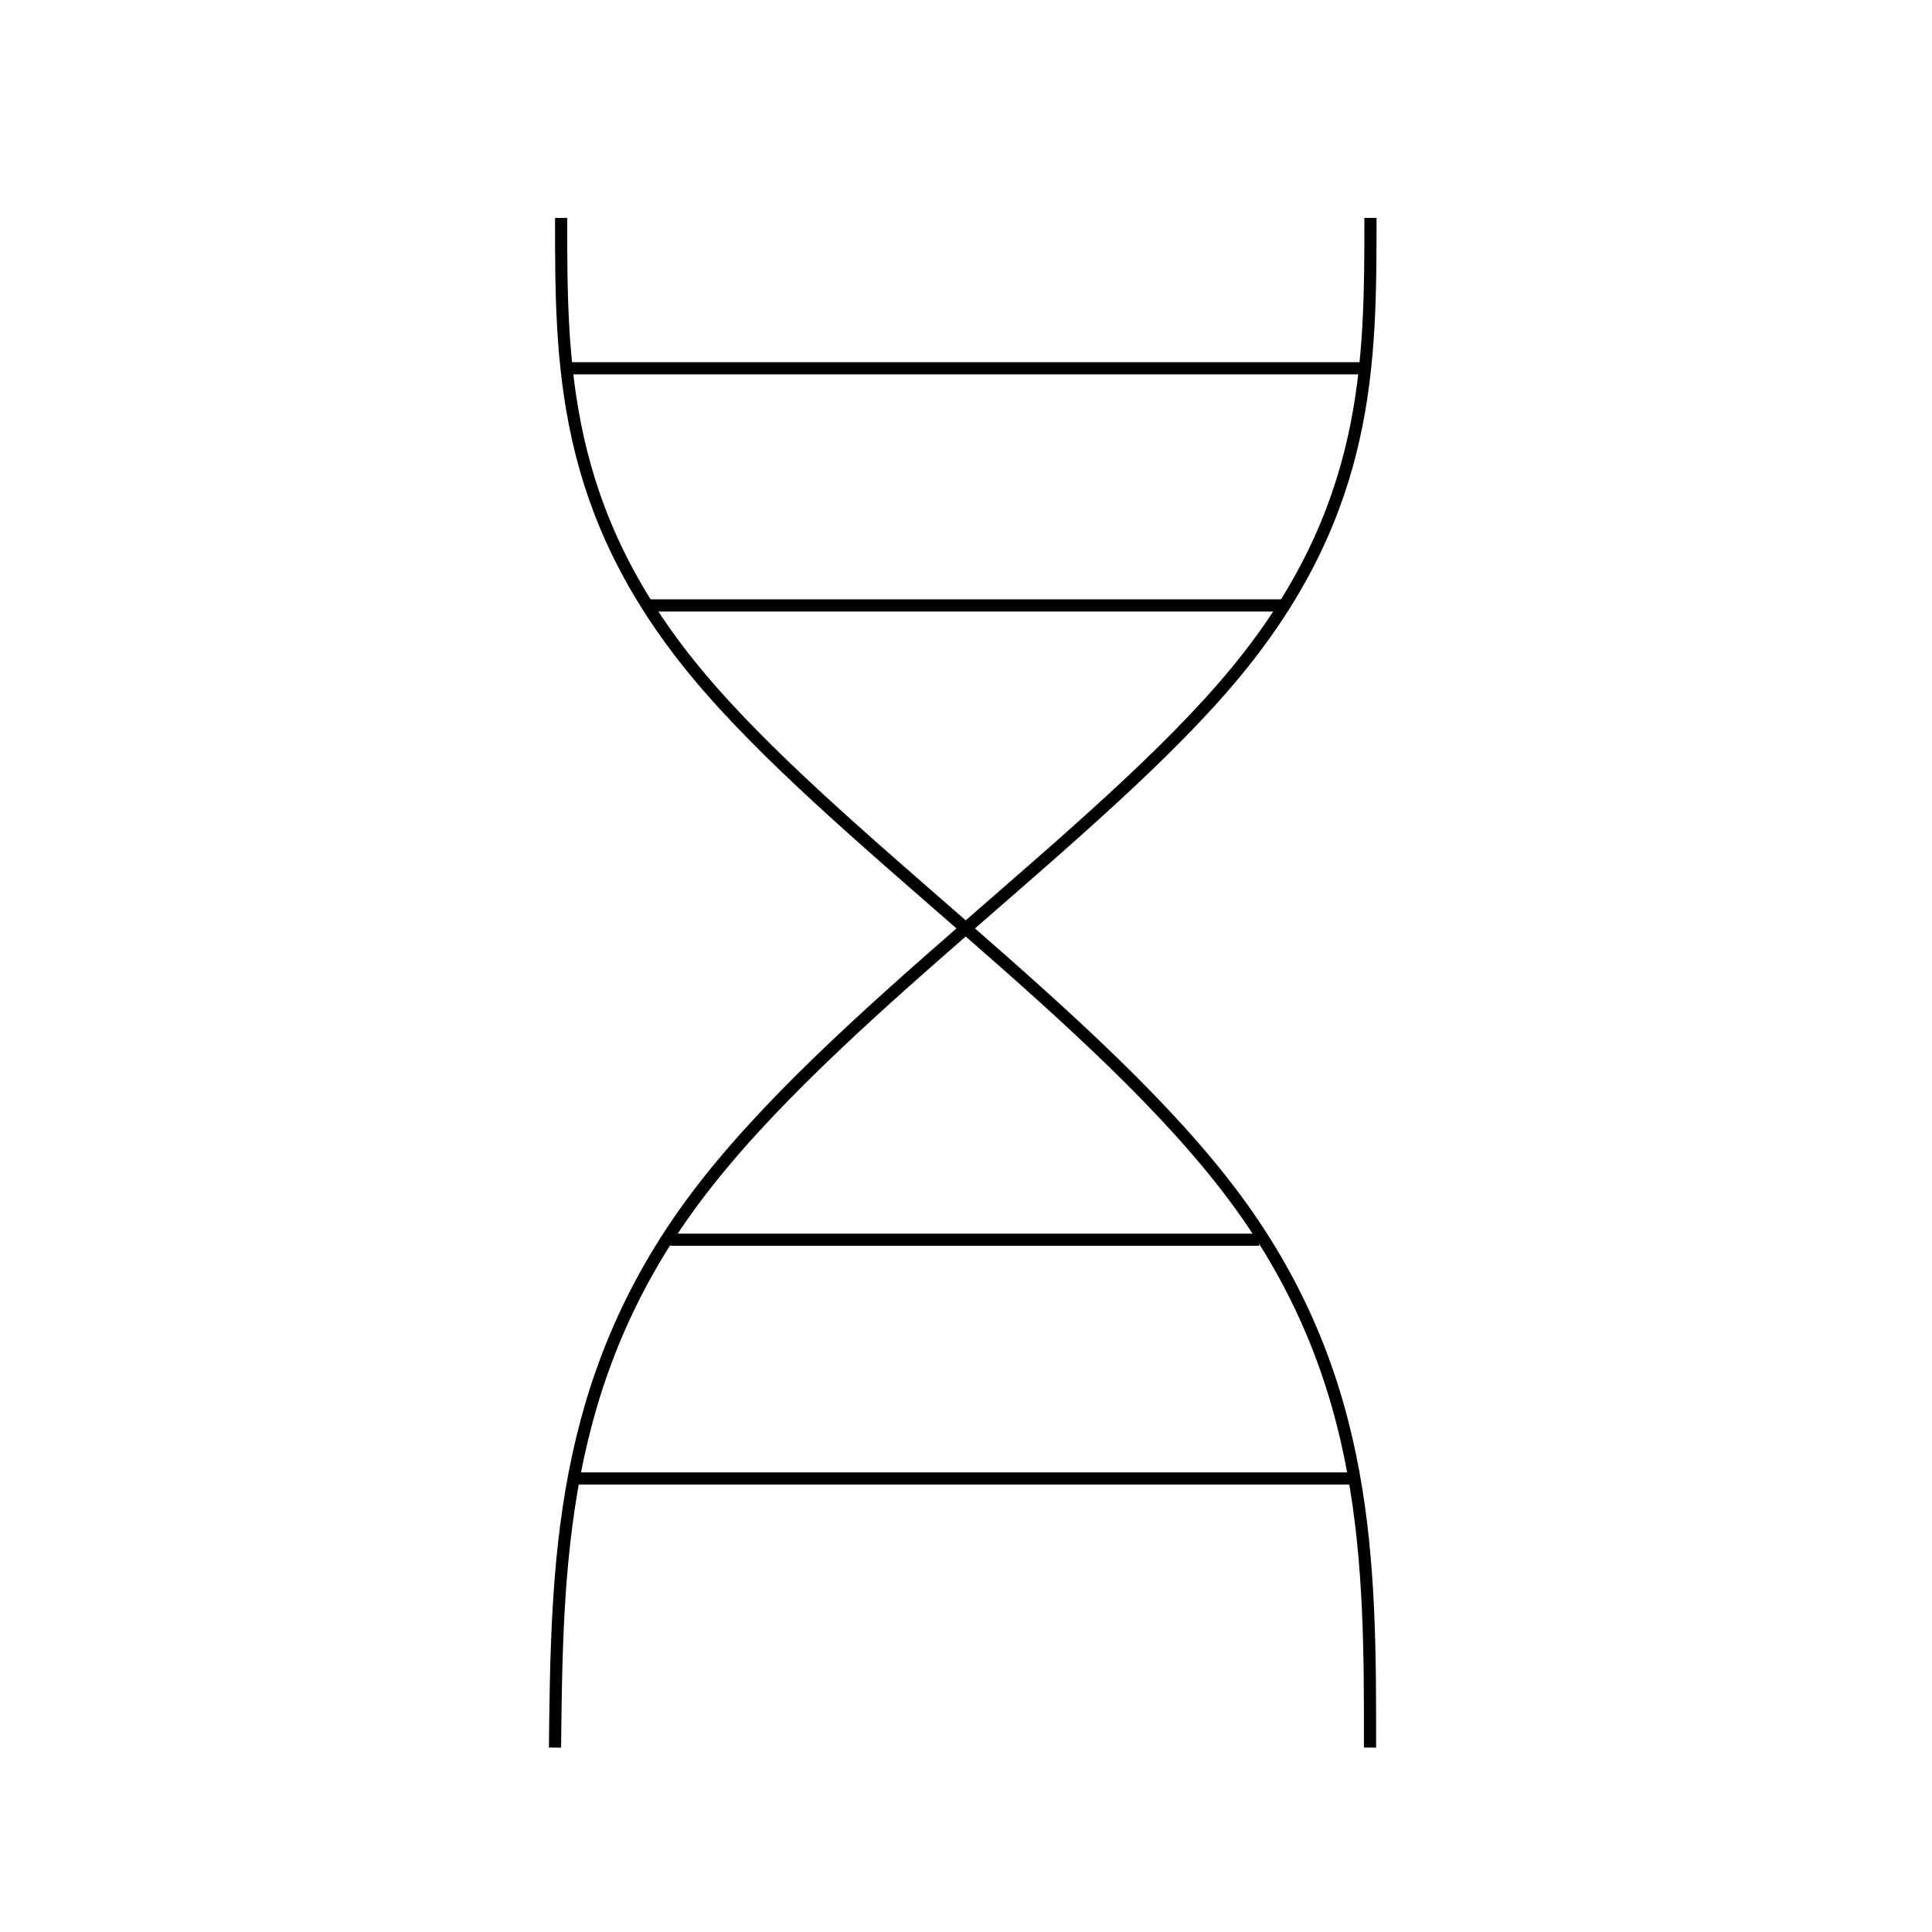
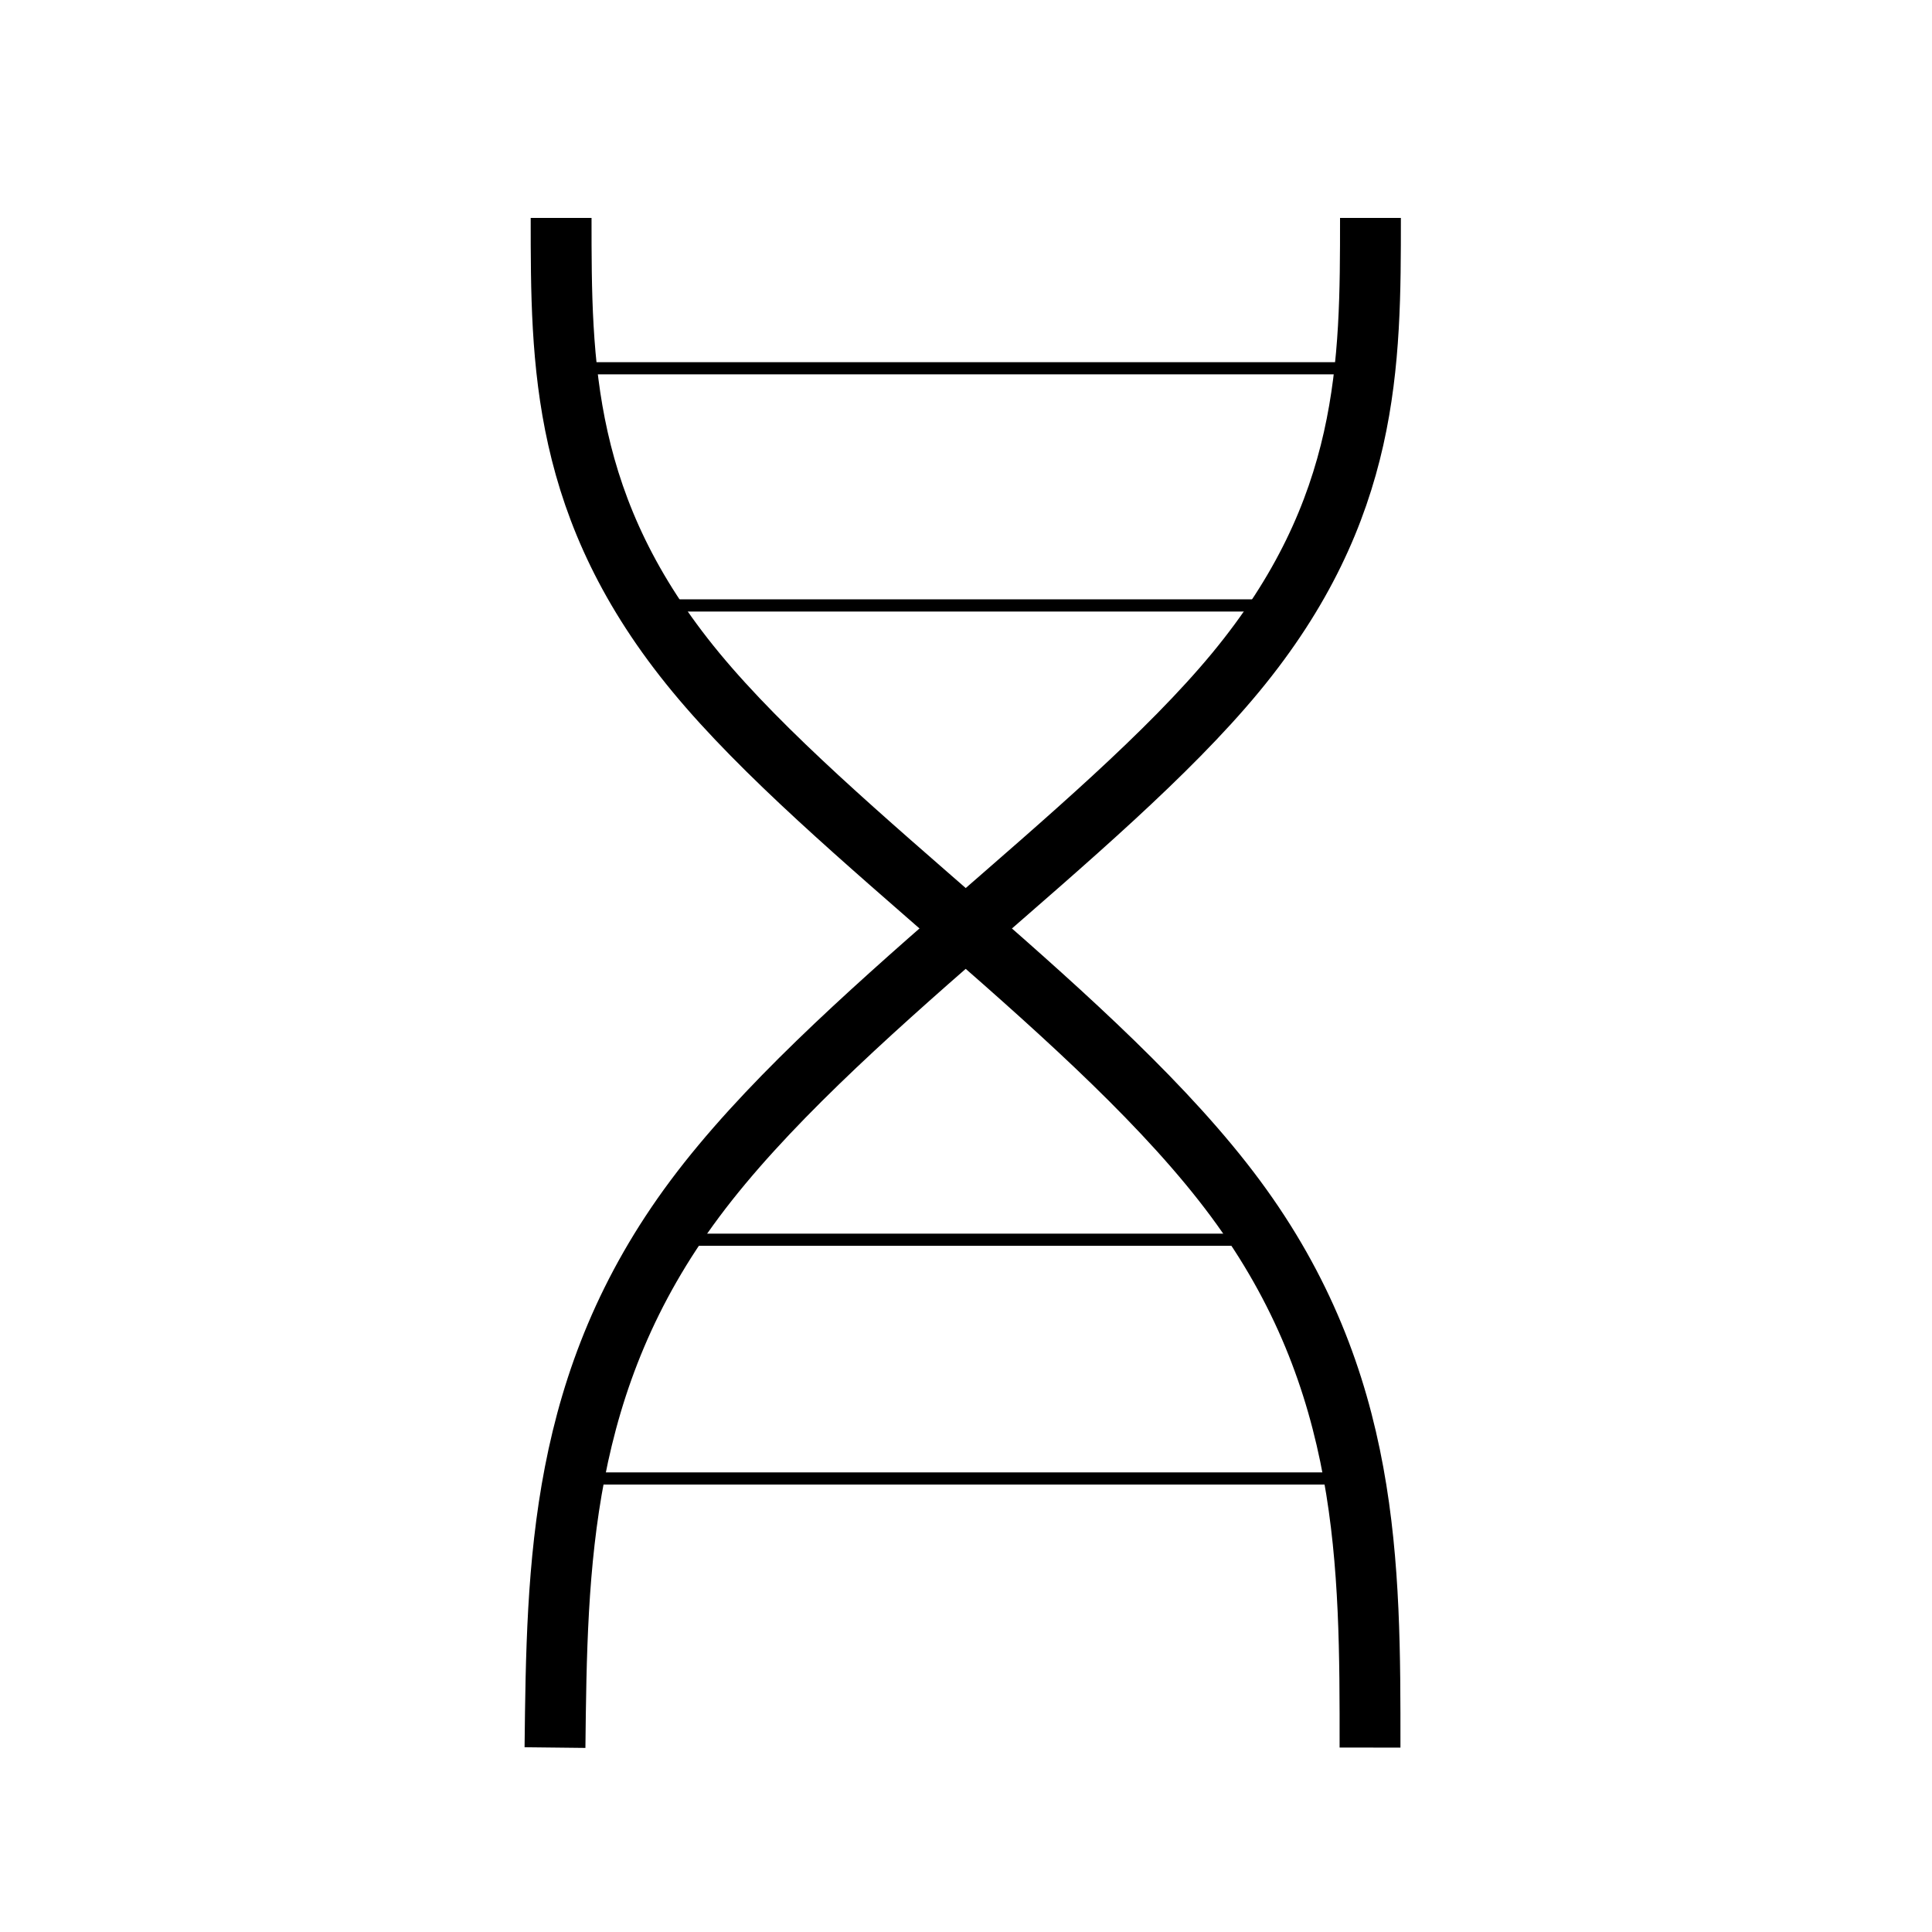
<svg xmlns="http://www.w3.org/2000/svg" width="300" height="300" viewBox="0 0 79.375 79.375" version="1.1" id="svg1">
  <defs id="defs1">
    </defs>
  <g id="layer1">
-     <path style="fill:none;stroke:#000000;stroke-width:0.254;stroke-linejoin:round" d="m 20.442,13.684 c 0,3.041 0,6.082 2.816,9.489 2.816,3.407 8.447,7.18 11.261,10.981 2.814,3.801 2.811,7.631 2.808,11.46" id="path1" transform="matrix(1.968211,0,0,1.968211,-17.18105,-17.97967)" />
-     <path style="fill:none;stroke:#000000;stroke-width:0.254;stroke-linejoin:round" d="m 20.442,13.684 c 0,3.041 0,6.082 2.816,9.489 2.816,3.407 8.447,7.18 11.284,10.981 2.837,3.801 2.879,7.631 2.922,11.46" id="path1-7" transform="matrix(-1.968211,0,0,1.968211,96.53858,-17.97967)" />
+     <path style="fill:none;stroke:#000000;stroke-width:1.27;stroke-linejoin:round;stroke-dasharray:none" d="m 20.442,13.684 c 0,3.041 0,6.082 2.816,9.489 2.816,3.407 8.447,7.18 11.261,10.981 2.814,3.801 2.811,7.631 2.808,11.46" id="path1" transform="matrix(1.968211,0,0,1.968211,-17.18105,-17.97967)" />
+     <path style="fill:none;stroke:#000000;stroke-width:1.27;stroke-linejoin:round;stroke-dasharray:none" d="m 20.442,13.684 c 0,3.041 0,6.082 2.816,9.489 2.816,3.407 8.447,7.18 11.284,10.981 2.837,3.801 2.879,7.631 2.922,11.46" id="path1-7" transform="matrix(-1.968211,0,0,1.968211,96.53858,-17.97967)" />
    <path style="fill:none;stroke:#000000;stroke-width:0.254;stroke-linejoin:round" d="m 20.555,16.822 c 5.556,0 11.112,0 16.668,0" id="path2" transform="matrix(1.968211,0,0,1.968211,-17.18105,-17.97967)" />
    <path style="fill:none;stroke:#000000;stroke-width:0.254;stroke-linejoin:round" d="m 22.24,21.773 c 4.433,0 8.866,0 13.299,0" id="path3" transform="matrix(1.968211,0,0,1.968211,-17.18105,-17.97967)" />
    <path style="fill:none;stroke:#000000;stroke-width:0.254;stroke-linejoin:round" d="m 22.723,35.013 c 4.097,0 8.194,0 12.291,0" id="path7" transform="matrix(1.968211,0,0,1.968211,-17.18105,-17.97967)" />
    <path style="fill:none;stroke:#000000;stroke-width:0.254;stroke-linejoin:round" d="m 20.653,39.997 c 5.448,0 10.897,0 16.345,0" id="path8" transform="matrix(1.968211,0,0,1.968211,-17.18105,-17.97967)" />
  </g>
</svg>
